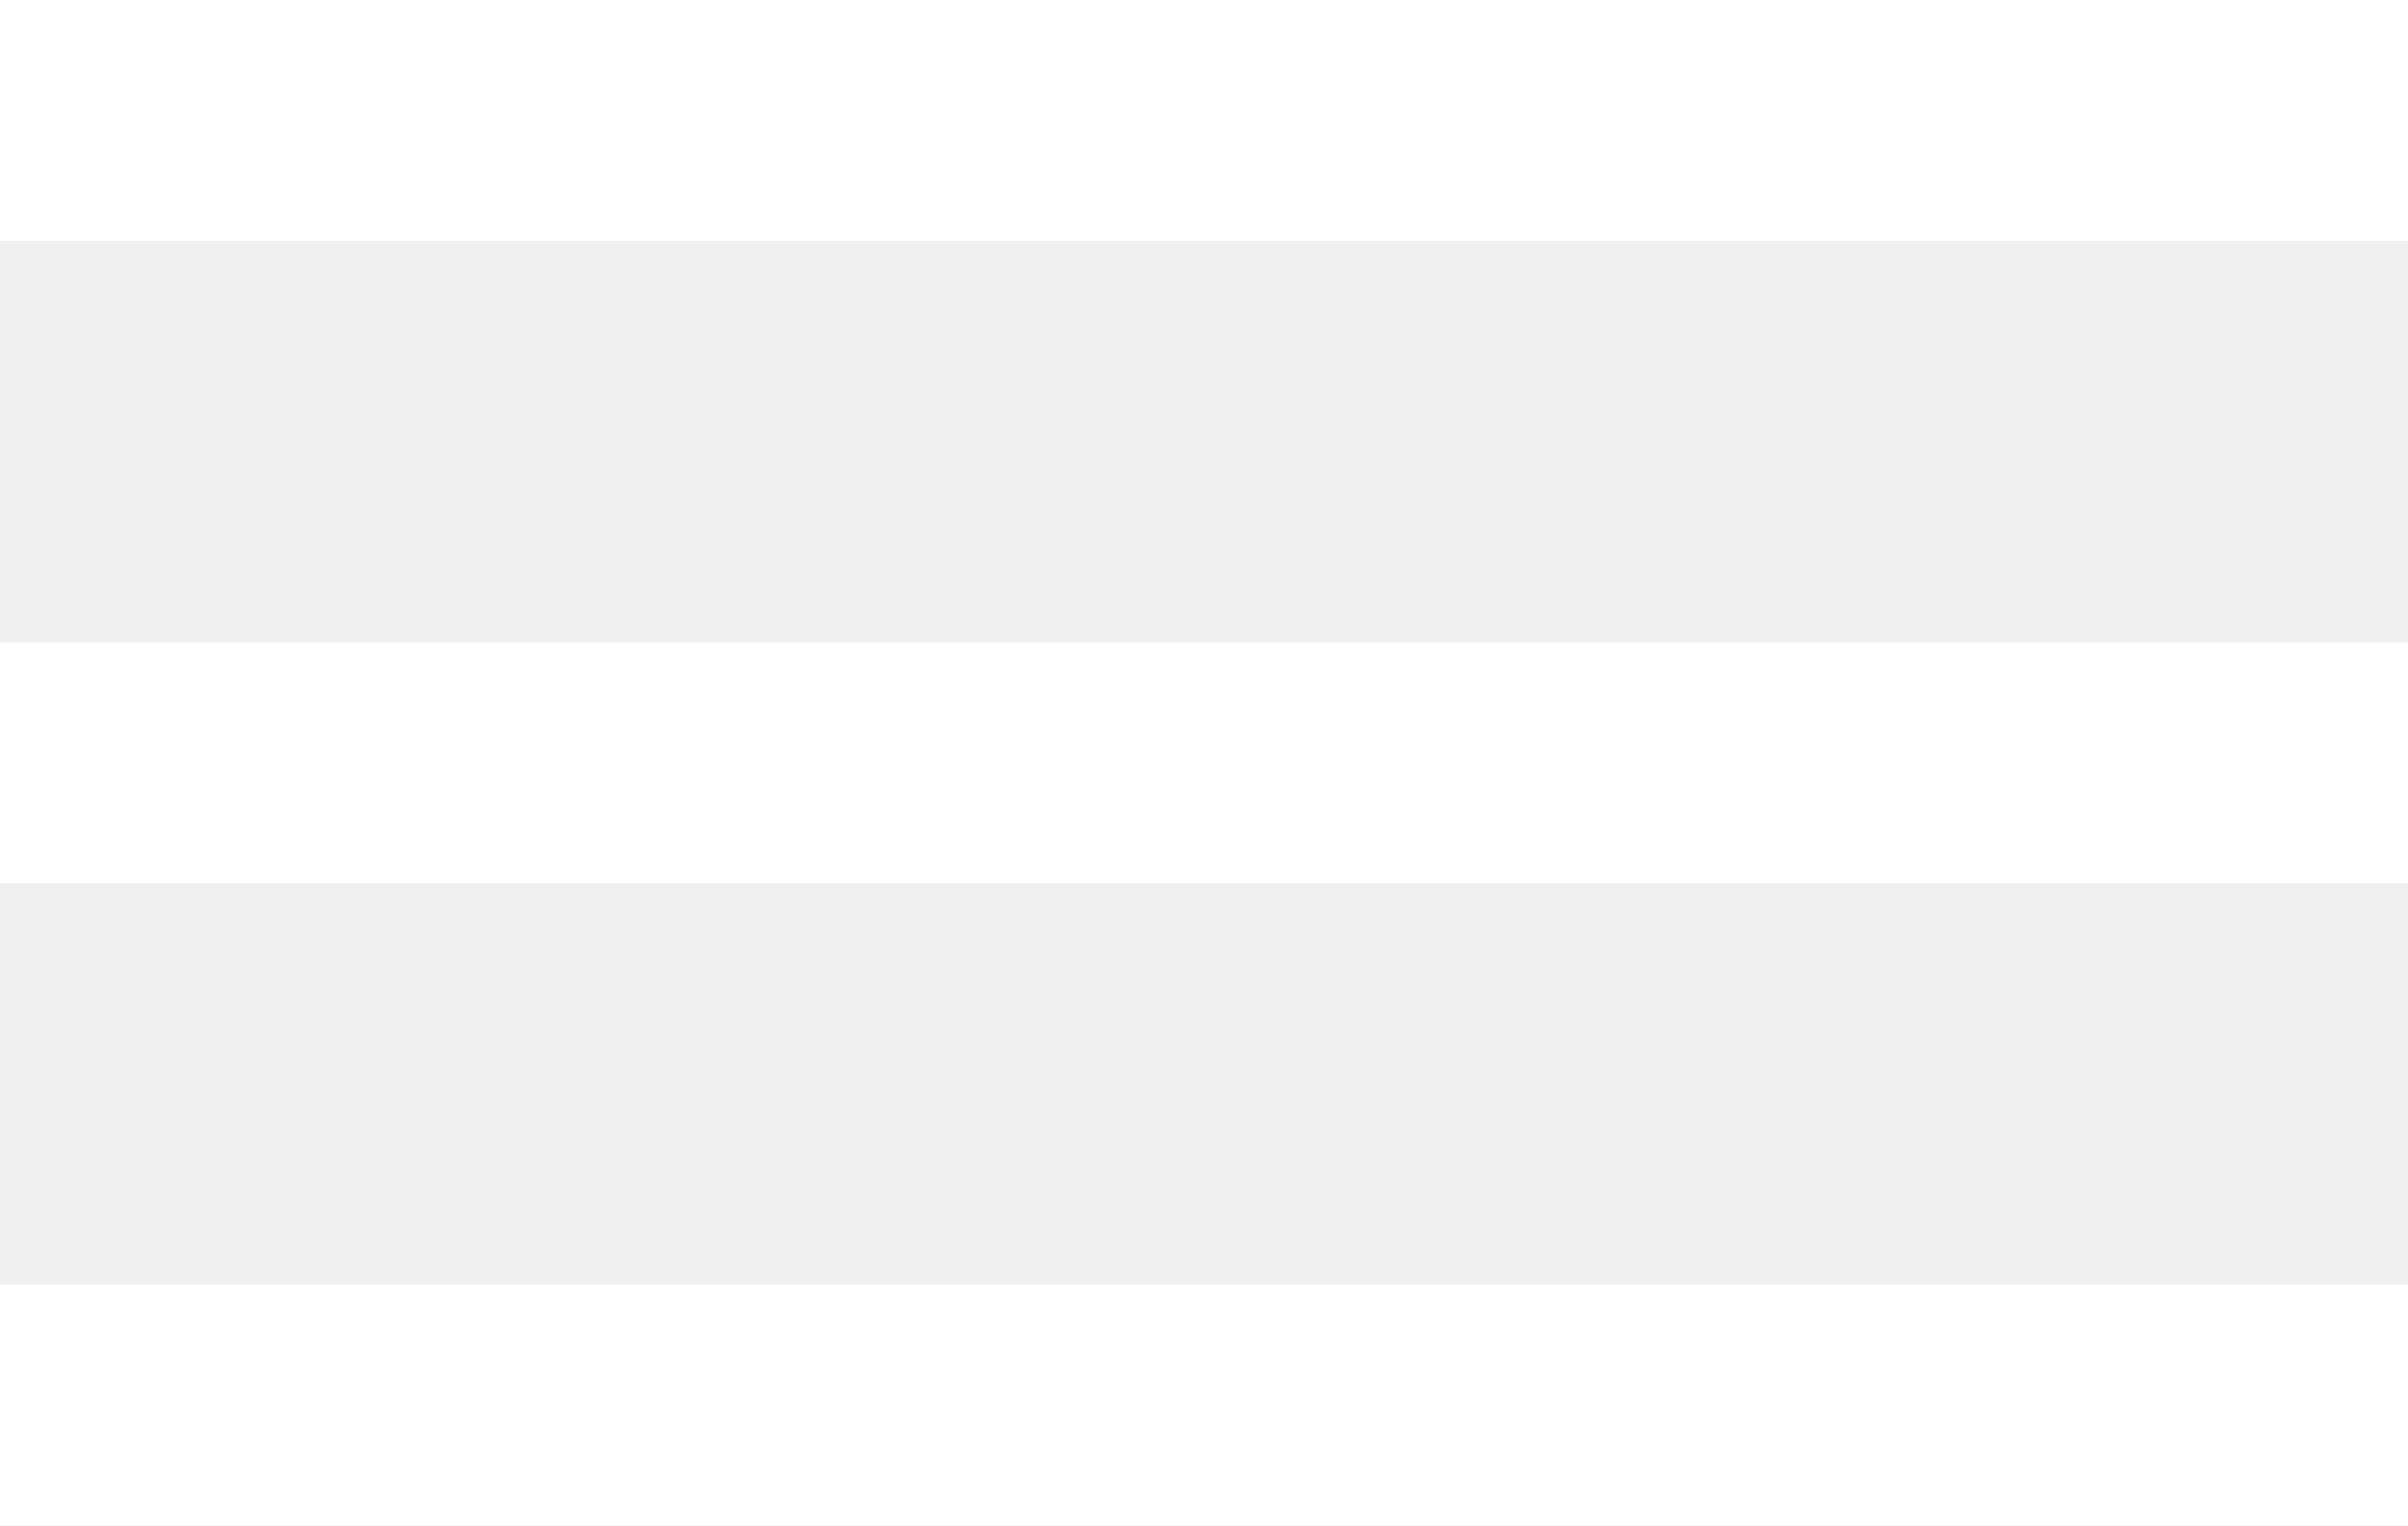
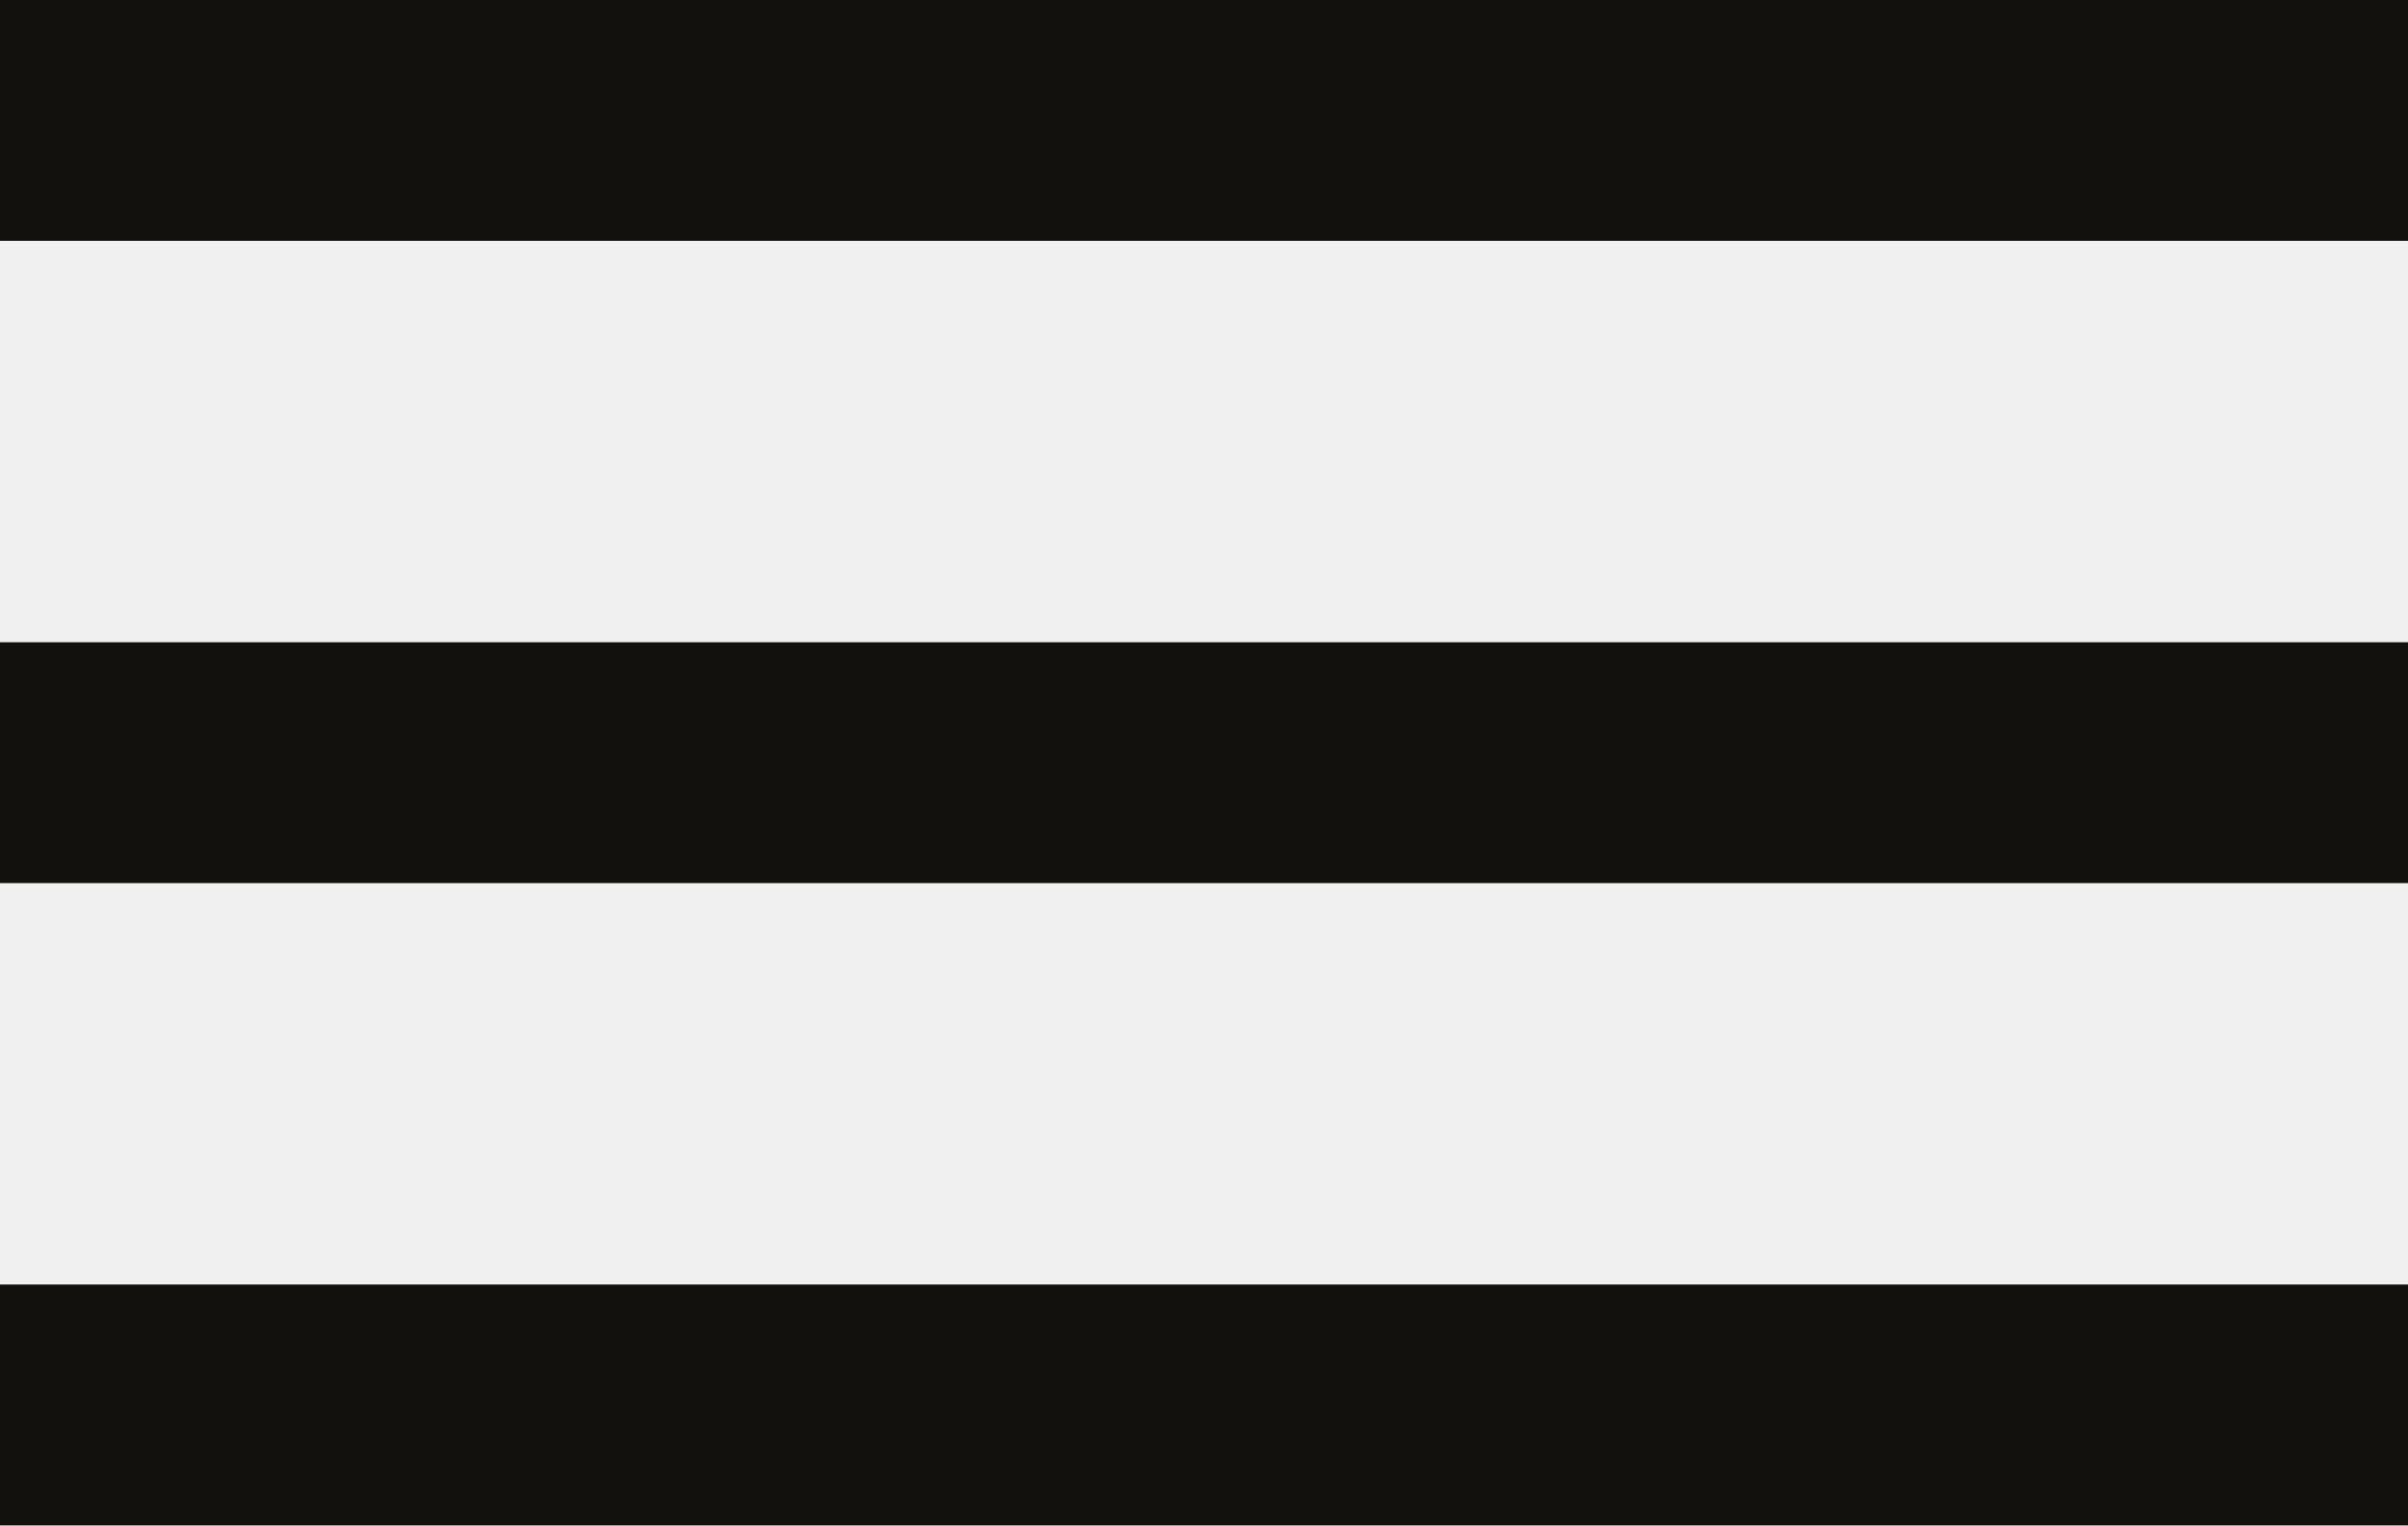
<svg xmlns="http://www.w3.org/2000/svg" width="30" height="19" viewBox="0 0 30 19">
  <defs>
    <style>
      .cls-1 {
-         fill: #fff;
+         fill: #12110d;
        fill-rule: evenodd;
      }
    </style>
  </defs>
  <path class="cls-1" d="M20,276H50v3H20v-3Zm0,8H50v3H20v-3Zm0,8H50v3H20v-3Z" transform="translate(-20 -276)" />
</svg>
